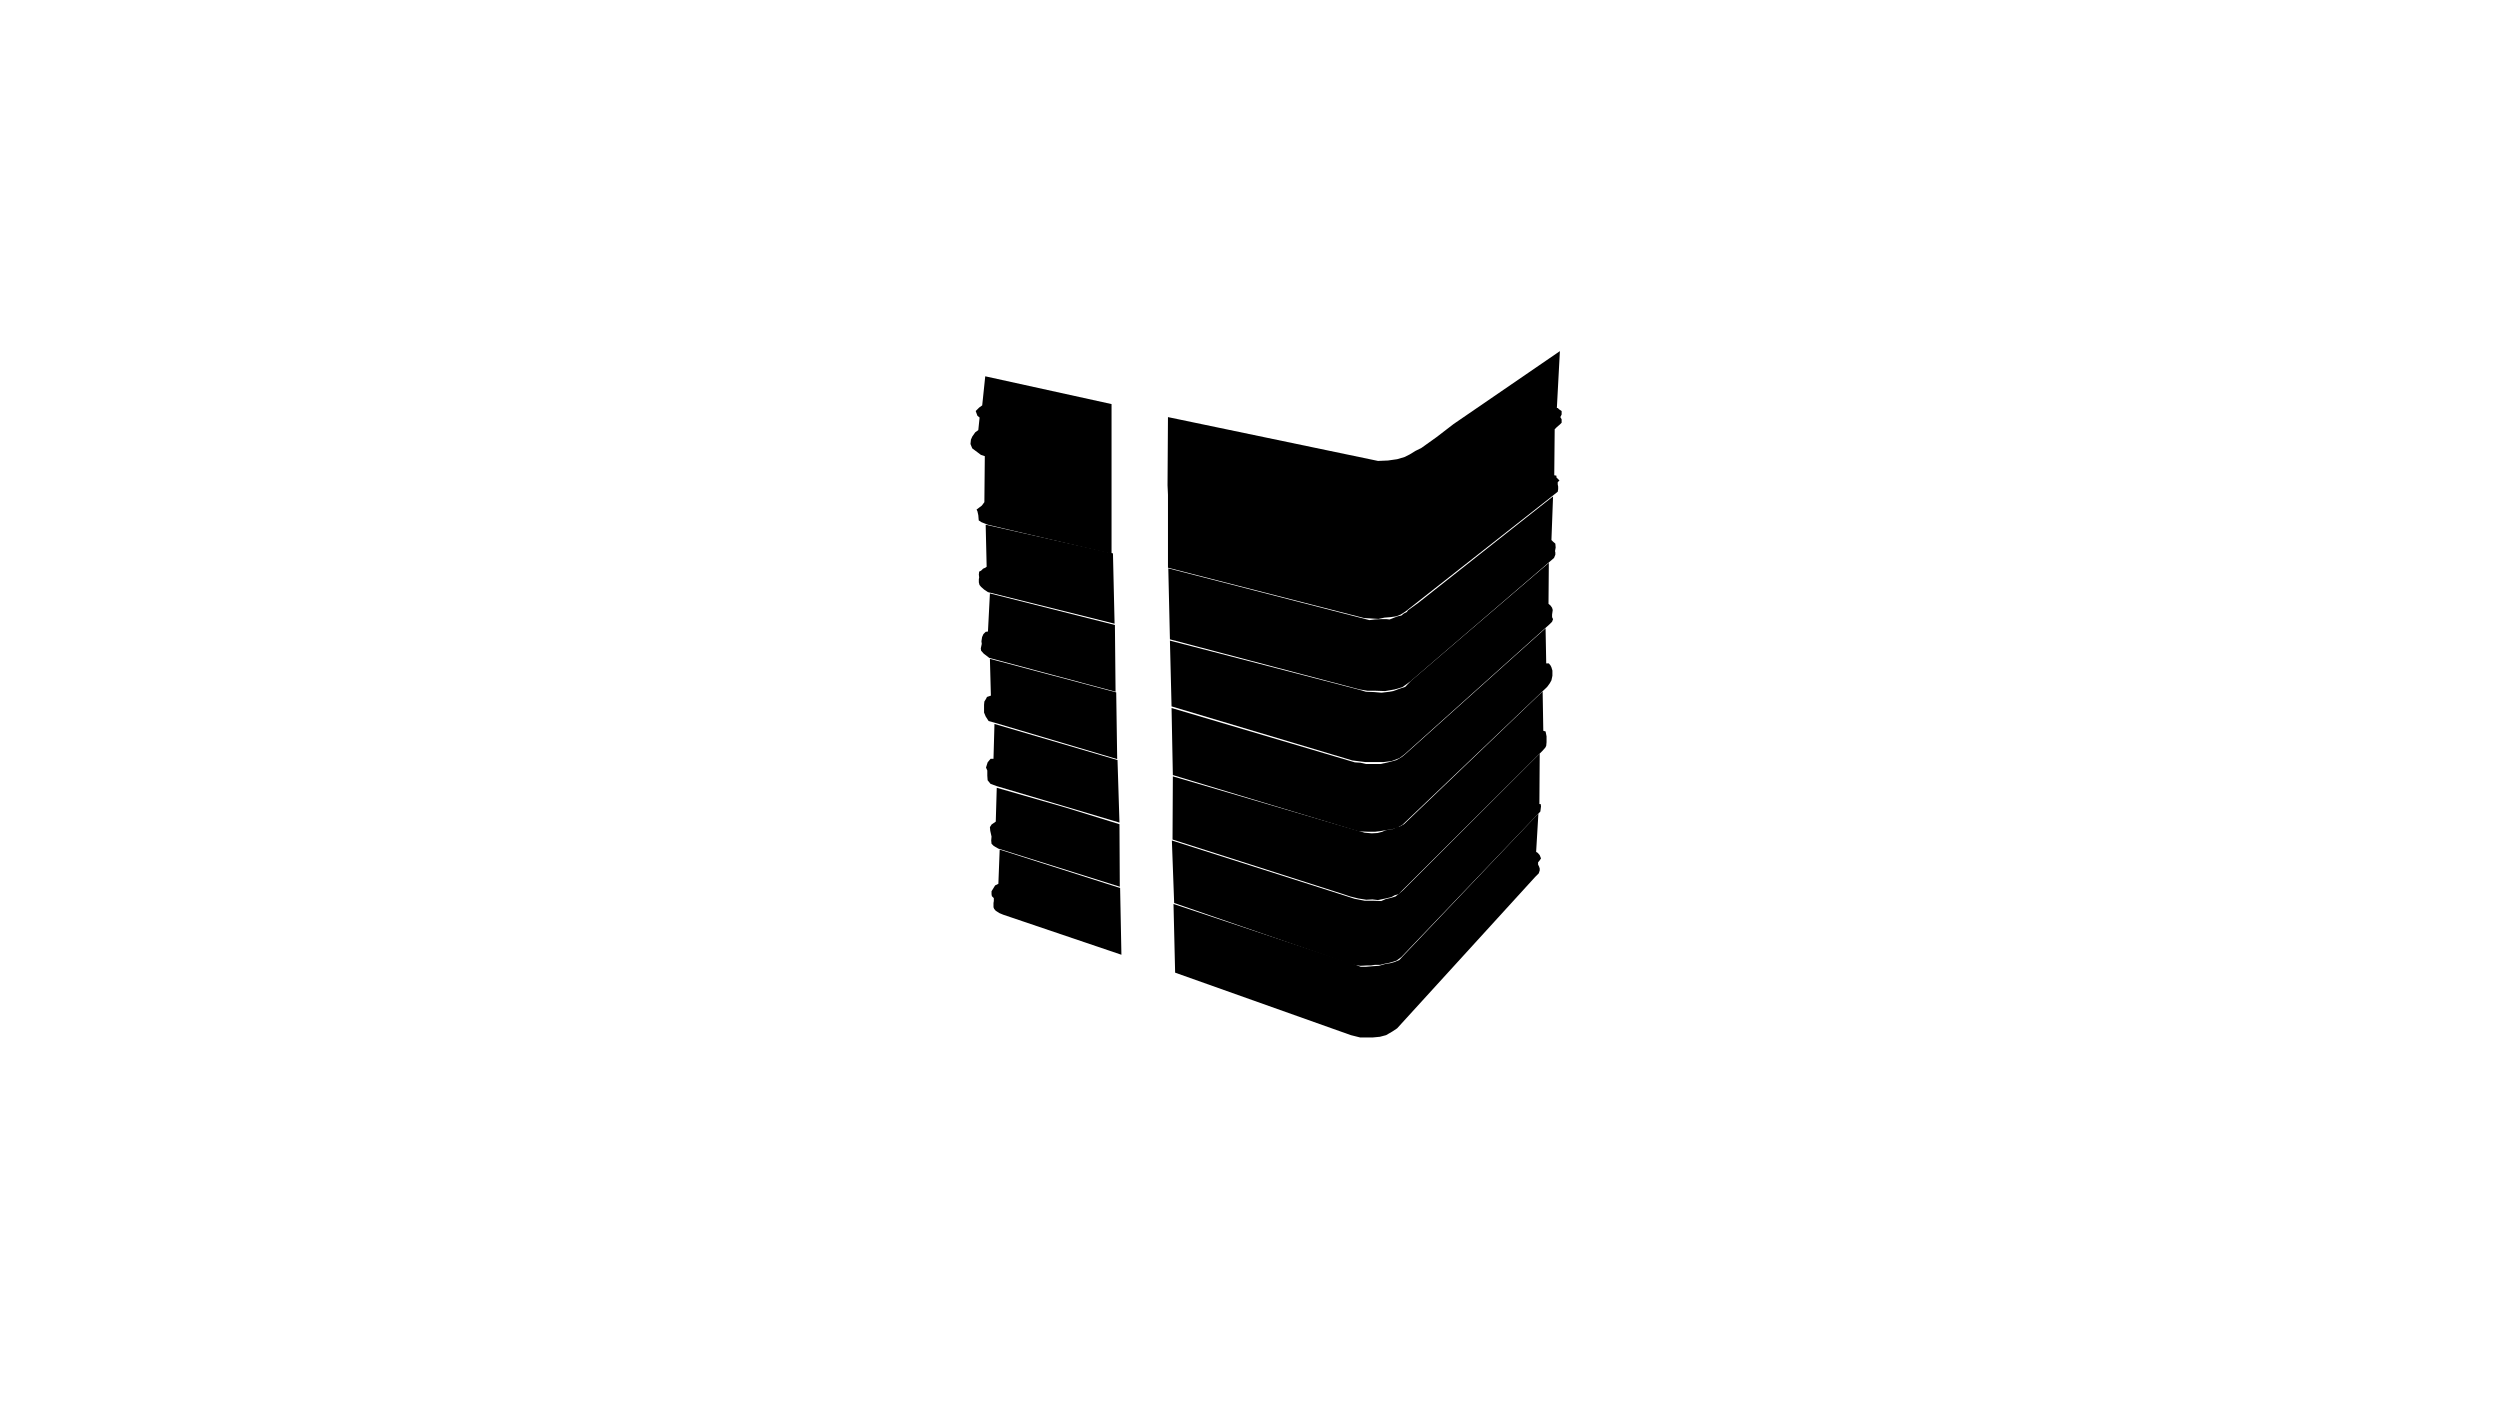
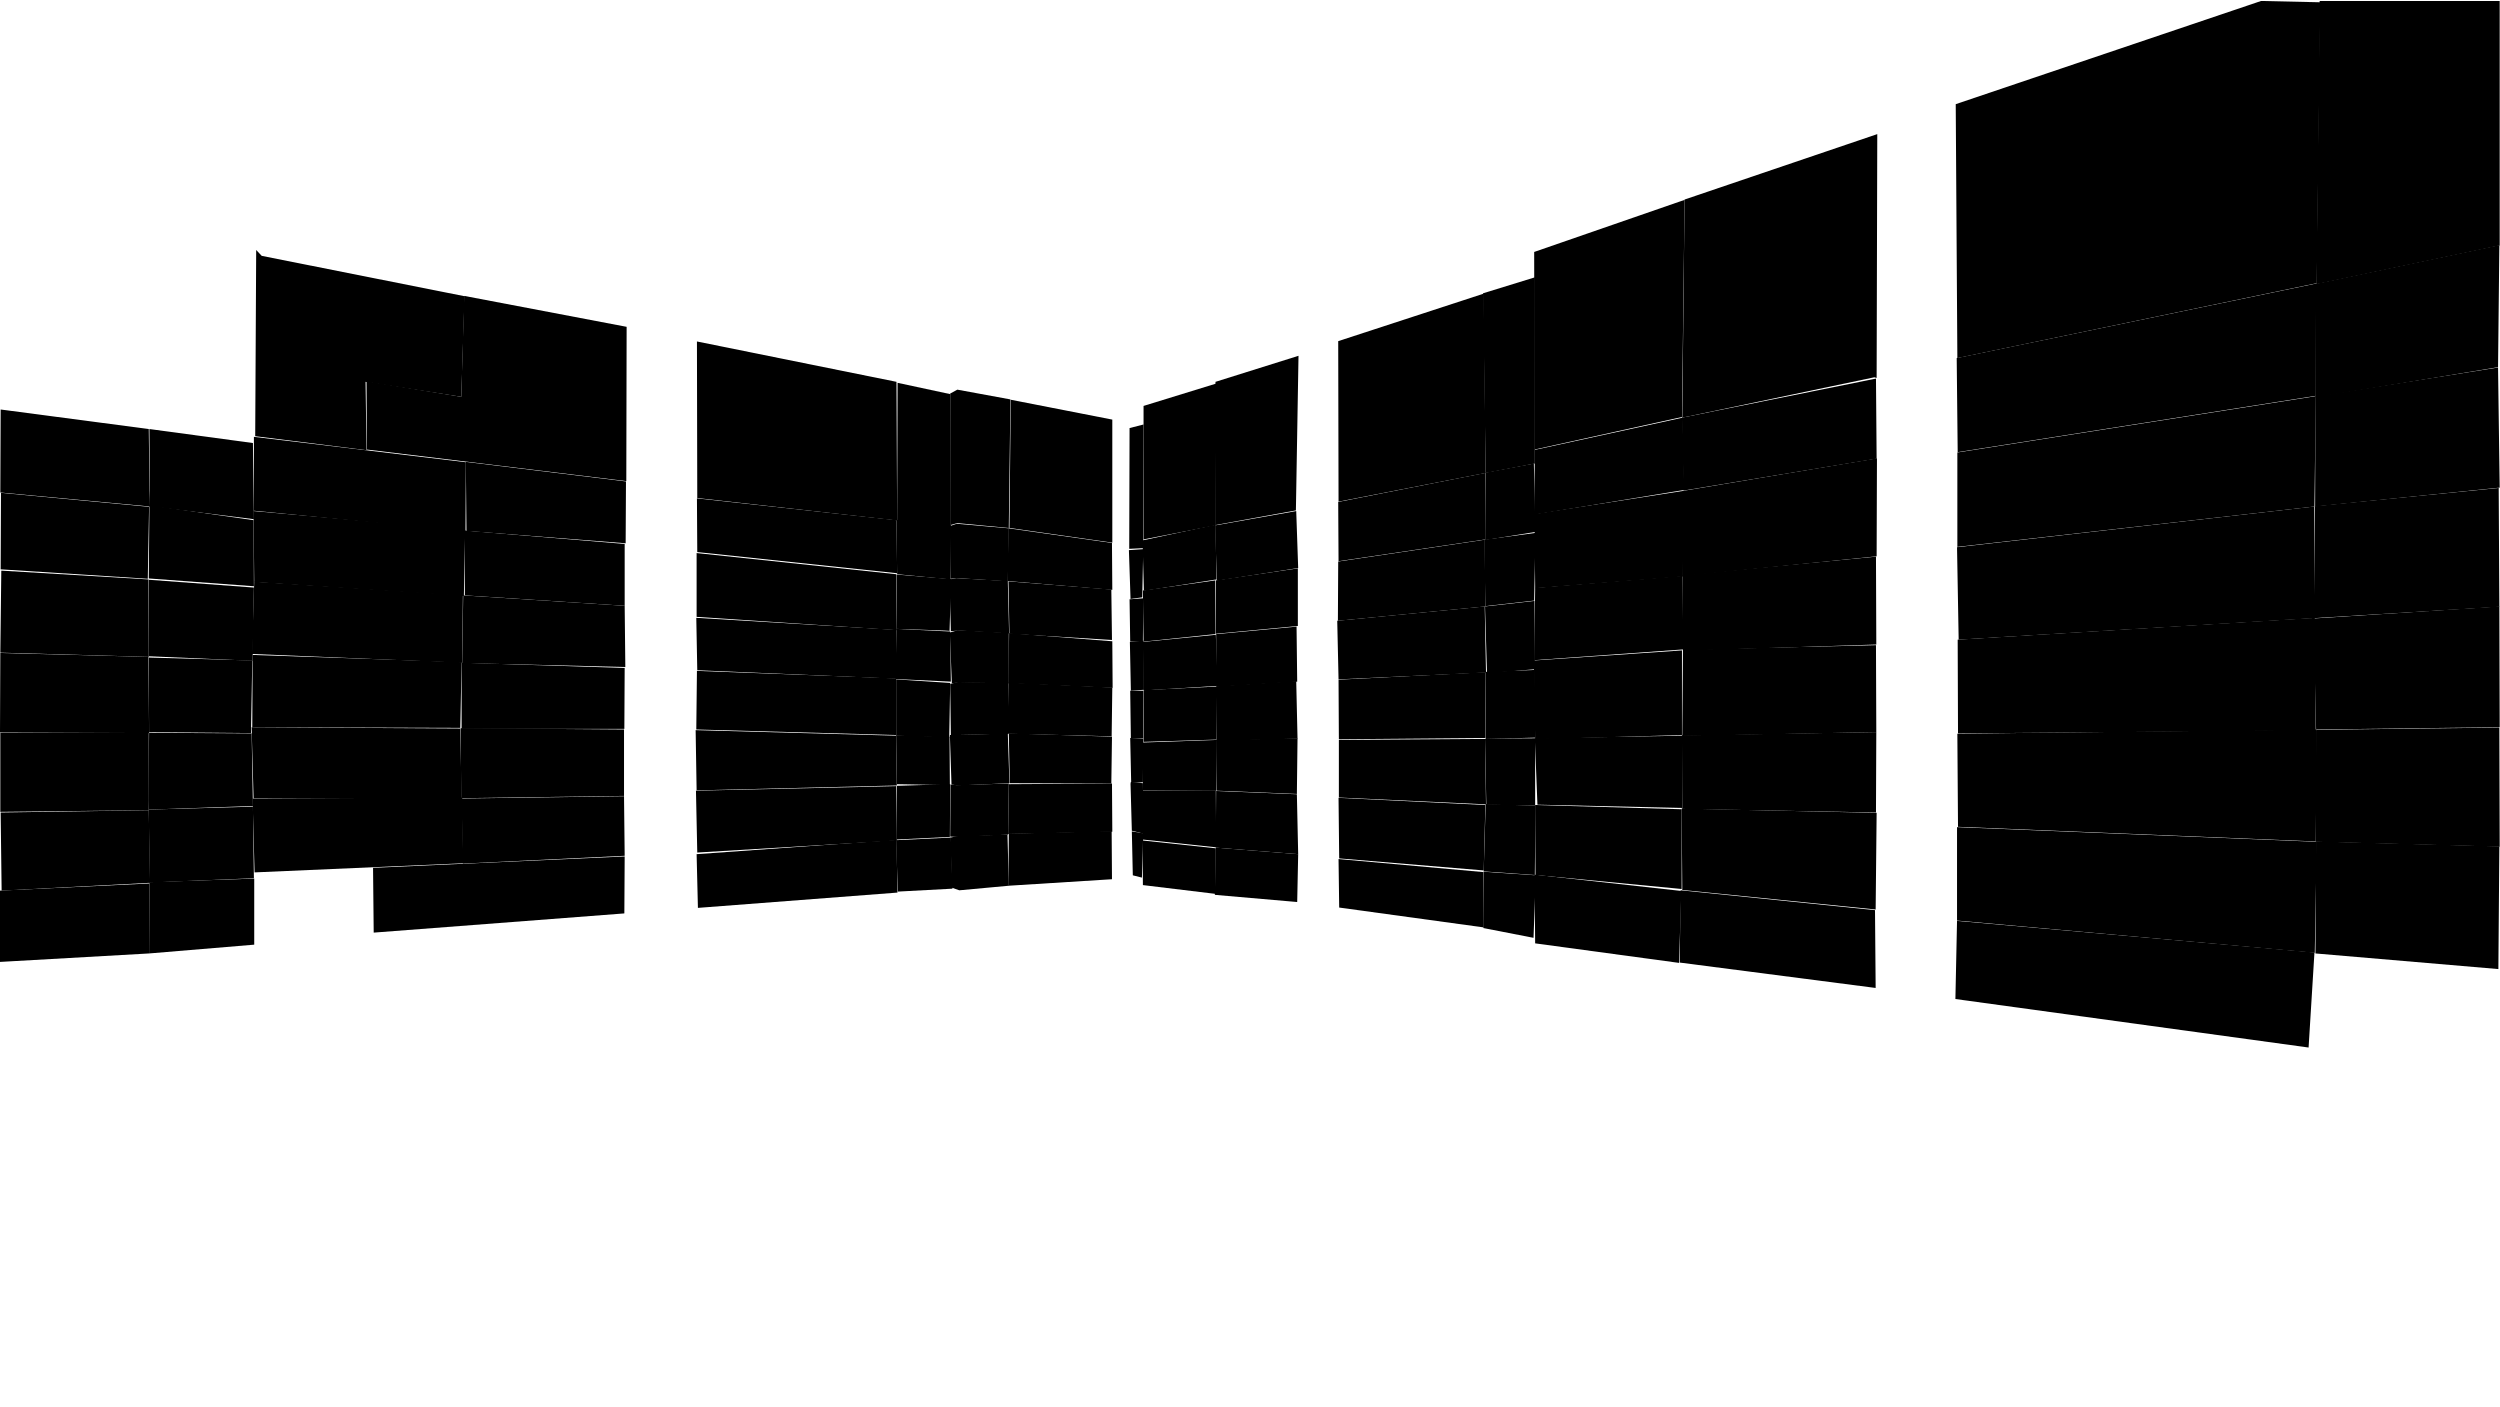
- <svg xmlns="http://www.w3.org/2000/svg" viewBox="0 0 1920 1080" version="1.0" preserveAspectRatio="xMidYMid slice">
-   <polygon data-id="30" data-sec="1" data-build="1" data-floor="3" class="s3d-svg__house js-s3d-svg__house" points="860.25,682,861.25,733.25,770.5,702.5,767.5,701.25,764.75,699.5,763.5,698,763,696.75,763,695,763,693.5,763.25,692,763.25,689.75,761.75,688.25,761.5,686.75,761.5,684.5,764.25,680,766.75,678.75,767.75,652.5" />
-   <polygon data-id="33" data-sec="1" data-build="1" data-floor="3" class="s3d-svg__house js-s3d-svg__house" points="901.25,694.25,902.5,747,1037.5,795,1044.5,796.75,1050,796.75,1054.5,796.75,1059.75,796.25,1064.5,795,1069.25,792.25,1073,789.75,1179,673.5,1181.75,670.75,1182.5,668.5,1182.5,667,1182,665.5,1181.25,664,1181.25,662.25,1182.5,660.75,1183.5,659.25,1182.5,656.75,1181,655,1179.75,654.25,1181.5,624.75,1077.25,734.5,1074.75,737.25,1071.25,738.75,1067.75,739.75,1064.25,740.25,1059,741.75,1055,742,1049,742.5,1045,742.5,1040,740.5" />
-   <polygon data-id="34" data-sec="1" data-build="1" data-floor="4" class="s3d-svg__house js-s3d-svg__house" points="859.75,633,860,681,766.75,651.75,763.25,649.75,761.5,648,761.25,645.5,761.5,642.5,760.5,638,760.25,635.25,761.5,633.25,764.75,631,765.5,605,818.5,620.25" />
-   <polygon data-id="37" data-sec="1" data-build="1" data-floor="4" class="s3d-svg__house js-s3d-svg__house" points="900,645.5,901.75,693.5,1038.25,740.75,1044.75,741.75,1049.5,741.5,1052.75,741.5,1056,741,1060,741,1064,740,1066.75,739.5,1070.25,738.5,1072.5,737.75,1076.25,735,1183,623.25,1183.5,619.25,1183.25,617.5,1182.25,617.5,1182.5,578.75,1077.5,683.75,1074.25,686.5,1071.75,688.5,1068.5,689.5,1064.25,690.5,1060.75,692,1054.5,691.75,1048,691.75,1040.25,690.25,1032.5,687.75" />
-   <polygon data-id="38" data-sec="1" data-build="1" data-floor="5" class="s3d-svg__house js-s3d-svg__house" points="858.25,583.75,859.75,631.75,765.5,603.75,760.75,602,758.5,599.25,758.25,595.75,758.25,594.5,758.25,591.75,757.25,589.5,758.5,585.5,760.75,582.75,763,582.75,763.75,556" />
-   <polygon data-id="41" data-sec="1" data-build="1" data-floor="5" class="s3d-svg__house js-s3d-svg__house" points="900.75,596.25,900.5,644.75,1031,686.5,1037,688.5,1043,690,1049.25,691,1054,690.75,1058.25,691.25,1064.25,690,1068.5,689,1071.25,687.5,1074.25,686.75,1075.75,685,1184.5,576.75,1186.75,574.25,1187.5,572.75,1187.75,570,1187.75,567,1187.75,565.5,1187,561.75,1185.25,561.25,1184.75,531,1078.25,633,1074.5,635,1072.5,635.25,1069.75,636.75,1067.5,637,1063.75,637.75,1061.75,638.75,1058,639.75,1053.5,640,1048,639.5" />
-   <polygon data-id="42" data-sec="1" data-build="1" data-floor="6" class="s3d-svg__house js-s3d-svg__house" points="857.25,531.75,858,583,763.75,555,759.25,553.75,757,550.25,755.75,547.25,755.75,545,755.75,543.5,755.75,541.25,756,538.75,757.25,536.75,758,535.25,761,534.25,760.25,506" />
-   <polygon data-id="45" data-sec="1" data-build="1" data-floor="6" class="s3d-svg__house js-s3d-svg__house" points="899.75,543.75,900.75,595.25,1043.5,638.5,1050.25,638.75,1056.25,638.75,1060.5,638.25,1064.5,637.5,1068.75,637,1073.5,635.5,1077,633.5,1188.25,527.5,1190.25,524.75,1191.5,522.5,1192.25,519,1192.25,515,1191.5,512.5,1190.75,511,1189.5,509.5,1188.25,509.5,1187.5,509.5,1187,482.5,1079.75,578.75,1076.75,581.25,1072.5,583.75,1066,585.5,1060.25,586.75,1053.5,586.75,1049,586.75,1044.75,585.75,1040.5,585.5" />
-   <polygon data-id="46" data-sec="1" data-build="1" data-floor="7" class="s3d-svg__house js-s3d-svg__house" points="856.25,480,856.75,531.25,759.75,505.25,755.5,502,753.5,499.75,753.25,498,754,494.5,753.75,492.5,754.25,489.25,755.25,487,757,485.25,758.75,485,760.25,455.75" />
-   <polygon data-id="48" data-sec="1" data-build="1" data-floor="7" class="s3d-svg__house js-s3d-svg__house" points="898.5,492,899.75,542.5,1038.5,584,1044.5,584.75,1048.5,585.25,1052.5,585.25,1057.5,585.25,1062.75,585.25,1068.75,584.5,1074.75,582.25,1078.75,579.25,1190,479.5,1192,477.5,1192.75,475.5,1192,474,1192,472,1192.25,470.25,1192.5,468.5,1192,466.75,1190.75,465,1189.25,463.75,1189.5,432.25,1083.5,523,1079.25,527.5,1074.75,529,1070,530.75,1067.25,531.25,1061,532,1055.25,531.5,1049,531.25,1043,529.5" />
-   <polygon data-id="49" data-sec="1" data-build="1" data-floor="8" class="s3d-svg__house js-s3d-svg__house" points="854.75,425,856,479,758.75,454.75,755.75,452.75,753.5,450.75,752.25,449.25,751.75,447.25,751.75,444.75,752,443.5,751.75,441.25,752,439,753.5,438.25,755,436.75,756.75,436,757.75,435.25,757,403" />
-   <polygon data-id="51" data-sec="1" data-build="1" data-floor="8" class="s3d-svg__house js-s3d-svg__house" points="897.25,436.5,898.5,491,1044.25,529.5,1050.25,530.5,1056.5,530.5,1063.75,530.75,1071,529.5,1077,527.75,1083.25,523.25,1193.5,428.5,1194.5,426,1194.5,424.25,1194.25,423.25,1194.75,420.5,1194.5,417.5,1192.75,416,1191.5,414.75,1192.75,381.25,1089.25,463,1081.25,468.75,1080.5,470,1078,471.25,1076.25,472.75,1073.75,473.25,1071,474.25,1067.25,475.75,1064.75,475.5,1060.75,475.5,1055.75,475.75,1051.75,476.25" />
-   <polygon data-id="52" data-sec="1" data-build="1" data-floor="9" class="s3d-svg__house js-s3d-svg__house" points="756.667,289,853.667,310.333,853.667,425.333,758.667,403,753.667,401,751.667,399.667,751.333,395.667,750.667,392.667,750,391.333,754,388.333,756,385.667,756.333,350.333,753.333,349.333,749.333,346.333,746.667,344.333,745.333,341,745.667,337.667,746.667,335.333,749,332,751.333,330.333,752.333,320.667,750.667,319.333,749.333,315.667,752,313,754.333,311.333" />
-   <polygon data-id="54" data-sec="1" data-build="1" data-floor="9" class="s3d-svg__house js-s3d-svg__house" points="897,320.333,896.667,372.667,897,380,897,427.667,897,436,1047.667,474.667,1053.333,475,1058.667,475.333,1063.333,474.333,1067.667,474,1072.333,473.333,1075.667,472,1079.333,469.667,1196.333,377.667,1196.667,375.667,1196.667,373.667,1196.333,372,1196.333,370.333,1197.667,369,1195.333,366.667,1195.333,365.333,1193.667,365,1194,329.667,1195.667,328,1198,326,1199.333,324.667,1199.333,322,1198.333,320.333,1199.333,318.333,1199.333,315.667,1197.333,314.333,1196.333,313.333,1195.667,313.333,1198,269.667,1116.333,325.667,1103.333,335.667,1091.667,344,1087,346.333,1082.667,349,1078.667,351,1073,352.667,1066,353.667,1058.333,354" />
+ <svg xmlns="http://www.w3.org/2000/svg" preserveAspectRatio="xMidYMid slice" id="floor--svg" viewBox="0 0 1920 1080" version="1.0">
+   <polygon data-id="406" data-sec="1.08" data-build="8" data-floor="9" class="s3d-svg__house js-s3d-svg__house" points="867.5,328.75,867.25,421.5,878,421,878.25,326" />
+   <polygon data-id="407" data-sec="1.08" data-build="8" data-floor="9" class="s3d-svg__house js-s3d-svg__house" points="776.25,307,775.25,405.5,854.25,416.75,854.25,322.25" />
+   <polygon data-id="401" data-sec="1.08" data-build="8" data-floor="9" class="s3d-svg__house js-s3d-svg__house" points="776,306.75,774.75,405.5,735.25,401.75,729.75,403.25,729.75,302.25,735.25,299.25" />
+   <polygon data-id="399" data-sec="1.08" data-build="8" data-floor="8" class="s3d-svg__house js-s3d-svg__house" points="867,422.5,868.25,460,877.25,458.75,878,421.75" />
+   <polygon data-id="400" data-sec="1.08" data-build="8" data-floor="8" class="s3d-svg__house js-s3d-svg__house" points="774.5,405.75,773.75,446.25,854.25,453,854,418.25,854,417" />
+   <polygon data-id="394" data-sec="1.08" data-build="8" data-floor="8" class="s3d-svg__house js-s3d-svg__house" points="774.75,405.75,774,446.5,735.25,444,730,444.5,729.5,404,734.75,402.25" />
+   <polygon data-id="392" data-sec="1.08" data-build="8" data-floor="7" class="s3d-svg__house js-s3d-svg__house" points="867.5,460.25,868,492.75,877.75,492.75,878,459.5" />
+   <polygon data-id="393" data-sec="1.08" data-build="8" data-floor="7" class="s3d-svg__house js-s3d-svg__house" points="774.5,446.5,775.25,486.75,854,491.5,853.5,452.75" />
+   <polygon data-id="387" data-sec="1.08" data-build="8" data-floor="7" class="s3d-svg__house js-s3d-svg__house" points="774,446.25,775,486.5,736.5,484.25,730.25,484.75,729.25,445,734.5,444" />
+   <polygon data-id="385" data-sec="1.08" data-build="8" data-floor="6" class="s3d-svg__house js-s3d-svg__house" points="867.75,493,868.5,530.5,878.5,529.75,878.25,492" />
+   <polygon data-id="386" data-sec="1.08" data-build="8" data-floor="6" class="s3d-svg__house js-s3d-svg__house" points="775,486.25,774.5,524.75,854.5,528.25,854.25,492.5" />
+   <polygon data-id="380" data-sec="1.08" data-build="8" data-floor="6" class="s3d-svg__house js-s3d-svg__house" points="774.75,486,774.75,524.75,735.5,524.25,731,524.75,729.5,485.75,735.5,484" />
+   <polygon data-id="378" data-sec="1.08" data-build="8" data-floor="5" class="s3d-svg__house js-s3d-svg__house" points="868,530.5,868.5,567,878,567,878.25,530.5" />
+   <polygon data-id="379" data-sec="1.08" data-build="8" data-floor="5" class="s3d-svg__house js-s3d-svg__house" points="774.5,524.25,773.75,563.5,853.75,565.5,854.25,528" />
+   <polygon data-id="373" data-sec="1.08" data-build="8" data-floor="5" class="s3d-svg__house js-s3d-svg__house" points="774.5,524.5,774.25,563.75,735.75,564.5,730.25,564.5,729.75,525.25,735.75,523.75" />
+   <polygon data-id="371" data-sec="1.08" data-build="8" data-floor="4" class="s3d-svg__house js-s3d-svg__house" points="868,566.75,868.75,601.25,877.75,600.75,878,567.25" />
+   <polygon data-id="372" data-sec="1.08" data-build="8" data-floor="4" class="s3d-svg__house js-s3d-svg__house" points="774.75,563.25,775.5,601.5,853.5,601.75,854,565.75" />
+   <polygon data-id="366" data-sec="1.08" data-build="8" data-floor="4" class="s3d-svg__house js-s3d-svg__house" points="774,563.25,775.25,601.5,735.5,603.25,730.75,602.5,729.5,564.5,736,564.5" />
+   <polygon data-id="364" data-sec="1.08" data-build="8" data-floor="3" class="s3d-svg__house js-s3d-svg__house" points="868.25,602,869.25,638,878.25,640.25,877.75,601.5,868.5,600.5" />
+   <polygon data-id="365" data-sec="1.08" data-build="8" data-floor="3" class="s3d-svg__house js-s3d-svg__house" points="774.75,602.25,774.25,640.5,854.25,638.75,854,601.75" />
+   <polygon data-id="359" data-sec="1.08" data-build="8" data-floor="3" class="s3d-svg__house js-s3d-svg__house" points="774.75,601.75,774.25,641,735.75,642.75,729.75,642.5,730,602.5,734.75,603" />
+   <polygon data-id="357" data-sec="1.08" data-build="8" data-floor="2" class="s3d-svg__house js-s3d-svg__house" points="869.25,638.5,870,672.25,877,674,878,640" />
+   <polygon data-id="358" data-sec="1.08" data-build="8" data-floor="2" class="s3d-svg__house js-s3d-svg__house" points="774.75,640.25,774.5,680.25,854,675.25,853.75,638.25" />
+   <polygon data-id="352" data-sec="1.08" data-build="8" data-floor="2" class="s3d-svg__house js-s3d-svg__house" points="773.75,641,774.75,680.25,736.75,683.75,731,681.75,730,643.25,736,642" />
+   <polygon data-id="460" data-sec="1.09" data-build="9" data-floor="9" class="s3d-svg__house js-s3d-svg__house" points="729.667,302.667,730,404.333,689,400,689.333,294" />
+   <polygon data-id="461" data-sec="1.09" data-build="9" data-floor="9" class="s3d-svg__house js-s3d-svg__house" points="688.5,293.25,689,399.75,535.5,382.5,535.25,262.25" />
+   <polygon data-id="462" data-sec="1.09" data-build="9" data-floor="9" class="s3d-svg__house js-s3d-svg__house" points="481.25,251,481,369.5,281.75,345.25,281.5,292.75,354.25,304.75,356.5,227.25" />
+   <polygon data-id="456" data-sec="1.09" data-build="9" data-floor="9" class="s3d-svg__house js-s3d-svg__house" points="356.75,227.5,354.25,304.75,280.75,293.25,281.5,345.75,196,335,196.75,192,201,196.5" />
+   <polygon data-id="454" data-sec="1.09" data-build="9" data-floor="8" class="s3d-svg__house js-s3d-svg__house" points="480.75,369.75,480.5,417.25,358.25,407.75,357.75,354.75" />
+   <polygon data-id="455" data-sec="1.09" data-build="9" data-floor="8" class="s3d-svg__house js-s3d-svg__house" points="357.75,355,357.5,408.25,195,392.25,195,335.5" />
+   <polygon data-id="453" data-sec="1.09" data-build="9" data-floor="8" class="s3d-svg__house js-s3d-svg__house" points="535.25,382.75,535.5,424,689,440.25,688.5,399.5" />
+   <polygon data-id="452" data-sec="1.09" data-build="9" data-floor="8" class="s3d-svg__house js-s3d-svg__house" points="688.5,399.25,689,441,730,445,730.25,403.25" />
+   <polygon data-id="445" data-sec="1.09" data-build="9" data-floor="7" class="s3d-svg__house js-s3d-svg__house" points="688.5,441.25,688.75,474.25,688.75,483,725,484.25,729.25,484.5,730.5,444.75" />
+   <polygon data-id="446" data-sec="1.09" data-build="9" data-floor="7" class="s3d-svg__house js-s3d-svg__house" points="688.25,441,688.75,484,535,473.75,535,424.75" />
+   <polygon data-id="447" data-sec="1.09" data-build="9" data-floor="7" class="s3d-svg__house js-s3d-svg__house" points="479.75,417.75,479.75,465.25,357,457.25,357,407.5" />
+   <polygon data-id="448" data-sec="1.09" data-build="9" data-floor="7" class="s3d-svg__house js-s3d-svg__house" points="194.75,392.5,195.25,447,356.25,457.75,357.25,407" />
+   <polygon data-id="438" data-sec="1.09" data-build="9" data-floor="6" class="s3d-svg__house js-s3d-svg__house" points="688.5,483,687.75,521.5,730.25,523.5,729.75,485" />
+   <polygon data-id="439" data-sec="1.09" data-build="9" data-floor="6" class="s3d-svg__house js-s3d-svg__house" points="534.75,474.5,535.5,514.75,688.25,521.25,688.5,483.75" />
+   <polygon data-id="440" data-sec="1.09" data-build="9" data-floor="6" class="s3d-svg__house js-s3d-svg__house" points="479.75,465.25,480.25,512.25,355,509.25,355.75,457.25" />
+   <polygon data-id="441" data-sec="1.09" data-build="9" data-floor="6" class="s3d-svg__house js-s3d-svg__house" points="195.25,446.75,193.5,502.25,355,509,355.5,457" />
+   <polygon data-id="431" data-sec="1.09" data-build="9" data-floor="5" class="s3d-svg__house js-s3d-svg__house" points="688.25,521.75,688.25,565,729,566.5,729.75,524.5" />
+   <polygon data-id="432" data-sec="1.09" data-build="9" data-floor="5" class="s3d-svg__house js-s3d-svg__house" points="535.25,515.25,534.75,560.25,688.25,564.5,688.25,521" />
+   <polygon data-id="433" data-sec="1.09" data-build="9" data-floor="5" class="s3d-svg__house js-s3d-svg__house" points="479.75,513,479.5,559.75,354.5,559.75,354.5,509" />
+   <polygon data-id="434" data-sec="1.09" data-build="9" data-floor="5" class="s3d-svg__house js-s3d-svg__house" points="354.5,508.5,353.5,559,193.75,558.5,194,503" />
+   <polygon data-id="424" data-sec="1.09" data-build="9" data-floor="4" class="s3d-svg__house js-s3d-svg__house" points="688.25,564.75,688.75,598.5,688.75,602.25,729.5,603,729.25,565.75" />
+   <polygon data-id="425" data-sec="1.09" data-build="9" data-floor="4" class="s3d-svg__house js-s3d-svg__house" points="534.25,560.75,535,607,688.75,603.25,688.25,565" />
+   <polygon data-id="426" data-sec="1.09" data-build="9" data-floor="4" class="s3d-svg__house js-s3d-svg__house" points="479.25,560.25,479.25,611.25,354.25,613,353.75,559.25" />
+   <polygon data-id="427" data-sec="1.09" data-build="9" data-floor="4" class="s3d-svg__house js-s3d-svg__house" points="353.5,559.5,354.5,613.5,194.75,613,193.25,558.5" />
+   <polygon data-id="417" data-sec="1.09" data-build="9" data-floor="3" class="s3d-svg__house js-s3d-svg__house" points="688.75,603.5,688.5,644.75,729.5,642.75,729.75,602.25" />
+   <polygon data-id="418" data-sec="1.09" data-build="9" data-floor="3" class="s3d-svg__house js-s3d-svg__house" points="688.25,603.75,688.75,645.5,535.5,654.75,534.5,607.25" />
+   <polygon data-id="419" data-sec="1.09" data-build="9" data-floor="3" class="s3d-svg__house js-s3d-svg__house" points="479.25,611.5,479.75,657.25,355.5,663.25,354.5,613.25" />
+   <polygon data-id="420" data-sec="1.09" data-build="9" data-floor="3" class="s3d-svg__house js-s3d-svg__house" points="194,613.25,195.5,670,355.75,663,355,612.5" />
+   <polygon data-id="411" data-sec="1.09" data-build="9" data-floor="2" class="s3d-svg__house js-s3d-svg__house" points="688.25,645.25,689.5,684.75,731.5,682.5,730.25,643.25" />
+   <polygon data-id="412" data-sec="1.09" data-build="9" data-floor="2" class="s3d-svg__house js-s3d-svg__house" points="688.5,645,689.25,685.5,536,697.25,535,656" />
+   <polygon data-id="413" data-sec="1.09" data-build="9" data-floor="2" class="s3d-svg__house js-s3d-svg__house" points="479.75,657.75,479.5,701.5,287,716.25,286.5,666.5" />
+   <polygon data-id="508" data-sec="1.10" data-build="10" data-floor="8" class="s3d-svg__house js-s3d-svg__house" points="114.75,329.5,115,376.75,114.5,388.75,195,398.75,194.25,340.25" />
+   <polygon data-id="509" data-sec="1.10" data-build="10" data-floor="8" class="s3d-svg__house js-s3d-svg__house" points="114.25,329.5,115,389,0.25,378.25,0.5,314.5" />
+   <polygon data-id="501" data-sec="1.10" data-build="10" data-floor="7" class="s3d-svg__house js-s3d-svg__house" points="114.75,388,114.25,444.25,195,450.25,194.75,399.5" />
+   <polygon data-id="502" data-sec="1.10" data-build="10" data-floor="7" class="s3d-svg__house js-s3d-svg__house" points="114.5,389.25,113.5,444.5,0.5,437.25,0.75,378.5" />
+   <polygon data-id="494" data-sec="1.10" data-build="10" data-floor="6" class="s3d-svg__house js-s3d-svg__house" points="114.25,445.25,114.25,504,194,507.5,195,451.25" />
+   <polygon data-id="495" data-sec="1.10" data-build="10" data-floor="6" class="s3d-svg__house js-s3d-svg__house" points="114,445,114.25,504.5,0.25,501.25,1,438.25" />
+   <polygon data-id="487" data-sec="1.10" data-build="10" data-floor="5" class="s3d-svg__house js-s3d-svg__house" points="114.25,505,114.5,562.25,192.75,563,193.75,507.25" />
+   <polygon data-id="488" data-sec="1.10" data-build="10" data-floor="5" class="s3d-svg__house js-s3d-svg__house" points="114,504.5,114.5,563,0,562.5,0.25,501.5" />
+   <polygon data-id="480" data-sec="1.10" data-build="10" data-floor="4" class="s3d-svg__house js-s3d-svg__house" points="114.5,562.75,114,614.75,114.25,621.75,194.25,619,193.25,563.25" />
+   <polygon data-id="481" data-sec="1.10" data-build="10" data-floor="4" class="s3d-svg__house js-s3d-svg__house" points="114.25,562.5,114.25,622.25,0.25,623.5,0.25,562.75" />
+   <polygon data-id="474" data-sec="1.10" data-build="10" data-floor="3" class="s3d-svg__house js-s3d-svg__house" points="114.25,622.25,115.25,678,1.25,684,0.5,624" />
+   <polygon data-id="473" data-sec="1.10" data-build="10" data-floor="3" class="s3d-svg__house js-s3d-svg__house" points="114.25,621.75,115,677.75,195,674.5,194.25,619.5" />
+   <polygon data-id="467" data-sec="1.10" data-build="10" data-floor="2" class="s3d-svg__house js-s3d-svg__house" points="114.75,678.5,114.5,732.25,0,738.75,0,684" />
+   <polygon data-id="466" data-sec="1.10" data-build="10" data-floor="2" class="s3d-svg__house js-s3d-svg__house" points="114.75,677.5,114.5,732.25,195.25,725.5,195.25,674.75" />
+   <polygon data-id="344" data-sec="1.07" data-build="7" data-floor="9" class="s3d-svg__house js-s3d-svg__house" points="878.25,311.75,878.25,414.25,933.5,403.5,934.25,294.5" />
+   <polygon data-id="345" data-sec="1.07" data-build="7" data-floor="9" class="s3d-svg__house js-s3d-svg__house" points="933.5,293.25,933.25,403.25,995.25,392,997.25,273.25" />
+   <polygon data-id="346" data-sec="1.07" data-build="7" data-floor="9" class="s3d-svg__house js-s3d-svg__house" points="1027.75,262,1028,385.25,1141,363.25,1139.5,225.5" />
+   <polygon data-id="347" data-sec="1.07" data-build="7" data-floor="9" class="s3d-svg__house js-s3d-svg__house" points="1139,225.25,1141,363.25,1178.75,356,1178.75,213" />
+   <polygon data-id="339" data-sec="1.07" data-build="7" data-floor="8" class="s3d-svg__house js-s3d-svg__house" points="877.5,415,878.5,453.75,934.25,445,933.5,403" />
+   <polygon data-id="338" data-sec="1.07" data-build="7" data-floor="8" class="s3d-svg__house js-s3d-svg__house" points="933.25,403.5,934.5,446,997,436.25,995.5,392.5" />
+   <polygon data-id="337" data-sec="1.07" data-build="7" data-floor="8" class="s3d-svg__house js-s3d-svg__house" points="1027.75,385.5,1028,431,1141,414.25,1140.5,363.25" />
+   <polygon data-id="336" data-sec="1.07" data-build="7" data-floor="8" class="s3d-svg__house js-s3d-svg__house" points="1140.75,363,1140.75,414.75,1179.25,408.5,1178,356" />
+   <polygon data-id="331" data-sec="1.07" data-build="7" data-floor="7" class="s3d-svg__house js-s3d-svg__house" points="877.75,453.5,878.25,492.75,933.25,487,933.25,445.75" />
+   <polygon data-id="330" data-sec="1.07" data-build="7" data-floor="7" class="s3d-svg__house js-s3d-svg__house" points="933.75,445.75,933.5,486.75,996.75,480.75,996.75,436.5" />
+   <polygon data-id="329" data-sec="1.07" data-build="7" data-floor="7" class="s3d-svg__house js-s3d-svg__house" points="1027.75,431.25,1027.5,476.75,1140.75,465.75,1140.25,414.5" />
+   <polygon data-id="328" data-sec="1.07" data-build="7" data-floor="7" class="s3d-svg__house js-s3d-svg__house" points="1140,414.5,1140.75,465.5,1178.25,461.25,1179.25,409.25" />
+   <polygon data-id="323" data-sec="1.07" data-build="7" data-floor="6" class="s3d-svg__house js-s3d-svg__house" points="877.75,493,878.25,530.25,935.25,526.75,933.75,487.5" />
+   <polygon data-id="322" data-sec="1.07" data-build="7" data-floor="6" class="s3d-svg__house js-s3d-svg__house" points="934,487,934.25,527.5,996.25,523.5,995.75,481.25" />
+   <polygon data-id="321" data-sec="1.07" data-build="7" data-floor="6" class="s3d-svg__house js-s3d-svg__house" points="1027,476.75,1028,521.75,1141.25,516.5,1140.25,465.75" />
+   <polygon data-id="320" data-sec="1.07" data-build="7" data-floor="6" class="s3d-svg__house js-s3d-svg__house" points="1140.5,465.75,1142,517,1178.75,514,1178.5,461.5" />
+   <polygon data-id="315" data-sec="1.07" data-build="7" data-floor="5" class="s3d-svg__house js-s3d-svg__house" points="878.5,530,878.25,569.75,934.25,568,934.75,527.25" />
+   <polygon data-id="314" data-sec="1.07" data-build="7" data-floor="5" class="s3d-svg__house js-s3d-svg__house" points="934.25,527,934.25,569,996.5,567.25,995.5,523" />
+   <polygon data-id="313" data-sec="1.07" data-build="7" data-floor="5" class="s3d-svg__house js-s3d-svg__house" points="1028,522,1028.25,567.75,1141,566.75,1140.75,516.25" />
+   <polygon data-id="312" data-sec="1.07" data-build="7" data-floor="5" class="s3d-svg__house js-s3d-svg__house" points="1140.75,516,1141.25,567.5,1179.25,566.5,1178.75,514.5" />
+   <polygon data-id="307" data-sec="1.07" data-build="7" data-floor="4" class="s3d-svg__house js-s3d-svg__house" points="877.75,570.25,877.75,606.75,934,607.25,934.5,568.25" />
+   <polygon data-id="306" data-sec="1.07" data-build="7" data-floor="4" class="s3d-svg__house js-s3d-svg__house" points="934,568.25,934.25,607.25,996,609.75,996.5,567" />
+   <polygon data-id="305" data-sec="1.07" data-build="7" data-floor="4" class="s3d-svg__house js-s3d-svg__house" points="1028.25,568.25,1028.25,612.5,1141.25,617.75,1140.5,567.5" />
+   <polygon data-id="304" data-sec="1.07" data-build="7" data-floor="4" class="s3d-svg__house js-s3d-svg__house" points="1140.5,567.25,1141.5,618,1179,618.75,1179,567" />
+   <polygon data-id="299" data-sec="1.07" data-build="7" data-floor="3" class="s3d-svg__house js-s3d-svg__house" points="877.75,607,877.5,644.75,934,650.75,933.75,607" />
+   <polygon data-id="298" data-sec="1.07" data-build="7" data-floor="3" class="s3d-svg__house js-s3d-svg__house" points="934,607.5,933.75,651,997,656,996,610" />
+   <polygon data-id="297" data-sec="1.07" data-build="7" data-floor="3" class="s3d-svg__house js-s3d-svg__house" points="1028,612.75,1028.5,659.25,1139.5,668.5,1140.75,618.25" />
+   <polygon data-id="296" data-sec="1.07" data-build="7" data-floor="3" class="s3d-svg__house js-s3d-svg__house" points="1141,617.5,1139.5,669.25,1178.75,672,1179.25,618.75" />
+   <polygon data-id="288" data-sec="1.07" data-build="7" data-floor="2" class="s3d-svg__house js-s3d-svg__house" points="1139.25,669.5,1139.25,712.75,1177.75,720.25,1179.5,672.25" />
+   <polygon data-id="291" data-sec="1.07" data-build="7" data-floor="2" class="s3d-svg__house js-s3d-svg__house" points="877.5,645.5,877.75,679.75,933.5,686.5,933.75,651.5" />
+   <polygon data-id="290" data-sec="1.07" data-build="7" data-floor="2" class="s3d-svg__house js-s3d-svg__house" points="933.75,651,933,687.25,996.25,692.75,997,656" />
+   <polygon data-id="289" data-sec="1.07" data-build="7" data-floor="2" class="s3d-svg__house js-s3d-svg__house" points="1028,659.75,1028.5,697,1139.5,712.25,1139,669.75" />
+   <polygon data-id="280" data-sec="1.06" data-build="6" data-floor="9" class="s3d-svg__house js-s3d-svg__house" points="1178.25,193.5,1178.5,345.25,1291.75,320.25,1293.75,153.5" />
+   <polygon data-id="281" data-sec="1.06" data-build="6" data-floor="9" class="s3d-svg__house js-s3d-svg__house" points="1293.75,153.25,1292,320.75,1439.5,289.75,1441.25,290.25,1441.75,103" />
+   <polygon data-id="282" data-sec="1.06" data-build="6" data-floor="9" class="s3d-svg__house js-s3d-svg__house" points="1502,80,1503.25,275,1779.25,217.5,1782,1.75,1736.5,0.75" />
+   <polygon data-id="283" data-sec="1.06" data-build="6" data-floor="9" class="s3d-svg__house js-s3d-svg__house" points="1779,218.25,1781.5,0.75,1919.75,0.75,1919.75,188.5" />
+   <polygon data-id="275" data-sec="1.06" data-build="6" data-floor="8" class="s3d-svg__house js-s3d-svg__house" points="1292.25,320.75,1293.5,376.25,1178.25,395.25,1178.75,345.5" />
+   <polygon data-id="274" data-sec="1.06" data-build="6" data-floor="8" class="s3d-svg__house js-s3d-svg__house" points="1291.75,320.75,1293,376.75,1441.25,352.25,1440.75,290.75" />
+   <polygon data-id="273" data-sec="1.06" data-build="6" data-floor="8" class="s3d-svg__house js-s3d-svg__house" points="1502.75,275,1503.5,347.25,1778.5,304,1778.75,217.75" />
+   <polygon data-id="272" data-sec="1.06" data-build="6" data-floor="8" class="s3d-svg__house js-s3d-svg__house" points="1778.5,218,1778.25,305.25,1918.5,282,1919.5,188.25" />
+   <polygon data-id="267" data-sec="1.06" data-build="6" data-floor="7" class="s3d-svg__house js-s3d-svg__house" points="1292.75,377,1292.5,442.75,1179,451.75,1178.5,394.75" />
+   <polygon data-id="266" data-sec="1.06" data-build="6" data-floor="7" class="s3d-svg__house js-s3d-svg__house" points="1292.5,377,1292.25,442.5,1441.25,427.25,1441.5,352" />
+   <polygon data-id="265" data-sec="1.06" data-build="6" data-floor="7" class="s3d-svg__house js-s3d-svg__house" points="1503.25,347.5,1503.25,420,1777.5,389,1778.5,304.25" />
+   <polygon data-id="264" data-sec="1.06" data-build="6" data-floor="7" class="s3d-svg__house js-s3d-svg__house" points="1778.25,304.5,1778,389,1919.75,374.5,1918.5,282.25" />
+   <polygon data-id="259" data-sec="1.06" data-build="6" data-floor="6" class="s3d-svg__house js-s3d-svg__house" points="1179,451.5,1178.25,507,1292.75,498.75,1292.25,442.25" />
+   <polygon data-id="258" data-sec="1.06" data-build="6" data-floor="6" class="s3d-svg__house js-s3d-svg__house" points="1292.25,441.75,1292.5,499.75,1441,495,1440.75,427.5" />
+   <polygon data-id="257" data-sec="1.06" data-build="6" data-floor="6" class="s3d-svg__house js-s3d-svg__house" points="1503,420.25,1504.25,491.25,1777.25,474.75,1777.25,389" />
+   <polygon data-id="256" data-sec="1.06" data-build="6" data-floor="6" class="s3d-svg__house js-s3d-svg__house" points="1777.75,388.75,1777,474.75,1919.5,466,1919,374.75" />
+   <polygon data-id="251" data-sec="1.06" data-build="6" data-floor="5" class="s3d-svg__house js-s3d-svg__house" points="1178,507.25,1179,567.75,1291.75,564.5,1291.75,499.5" />
+   <polygon data-id="250" data-sec="1.06" data-build="6" data-floor="5" class="s3d-svg__house js-s3d-svg__house" points="1292.5,499,1292,565.25,1441,562.25,1440.75,495.5" />
+   <polygon data-id="249" data-sec="1.06" data-build="6" data-floor="5" class="s3d-svg__house js-s3d-svg__house" points="1503.5,491.25,1503.75,563.25,1778.5,561,1777.75,474.5" />
+   <polygon data-id="248" data-sec="1.06" data-build="6" data-floor="5" class="s3d-svg__house js-s3d-svg__house" points="1776.75,475,1778.75,560.25,1919.75,558.5,1919.5,465.75" />
+   <polygon data-id="243" data-sec="1.06" data-build="6" data-floor="4" class="s3d-svg__house js-s3d-svg__house" points="1292,565,1292,620.5,1180.75,618,1178.75,567" />
+   <polygon data-id="242" data-sec="1.06" data-build="6" data-floor="4" class="s3d-svg__house js-s3d-svg__house" points="1291.75,564.75,1292,621.25,1440.75,624,1441,562.25" />
+   <polygon data-id="241" data-sec="1.06" data-build="6" data-floor="4" class="s3d-svg__house js-s3d-svg__house" points="1503.25,563.5,1503.75,635,1778.5,646.25,1779.25,560.25" />
+   <polygon data-id="240" data-sec="1.06" data-build="6" data-floor="4" class="s3d-svg__house js-s3d-svg__house" points="1778.75,561,1778.5,646.5,1919.75,650.25,1919.5,558.75,1779.5,560.5" />
+   <polygon data-id="235" data-sec="1.06" data-build="6" data-floor="3" class="s3d-svg__house js-s3d-svg__house" points="1179,618.25,1179.25,672,1291.5,682.75,1291.5,621.5" />
+   <polygon data-id="234" data-sec="1.06" data-build="6" data-floor="3" class="s3d-svg__house js-s3d-svg__house" points="1291.5,621,1292,683.5,1440.5,698.5,1441.25,624.25" />
+   <polygon data-id="233" data-sec="1.06" data-build="6" data-floor="3" class="s3d-svg__house js-s3d-svg__house" points="1503,635.25,1503,707,1777.75,731.75,1779.25,646.5" />
+   <polygon data-id="232" data-sec="1.06" data-build="6" data-floor="3" class="s3d-svg__house js-s3d-svg__house" points="1778.75,646.25,1778.25,732.25,1918.75,744.25,1919.5,650" />
+   <polygon data-id="228" data-sec="1.06" data-build="6" data-floor="2" class="s3d-svg__house js-s3d-svg__house" points="1178.5,671.75,1179,724.5,1289.5,739.5,1291.25,684.25" />
+   <polygon data-id="227" data-sec="1.06" data-build="6" data-floor="2" class="s3d-svg__house js-s3d-svg__house" points="1290.75,683.75,1290,739.25,1440.5,758.75,1440,699" />
+   <polygon data-id="226" data-sec="1.06" data-build="6" data-floor="2" class="s3d-svg__house js-s3d-svg__house" points="1503,707.25,1501.75,767.25,1773,804.5,1777.5,731.5" />
</svg>
